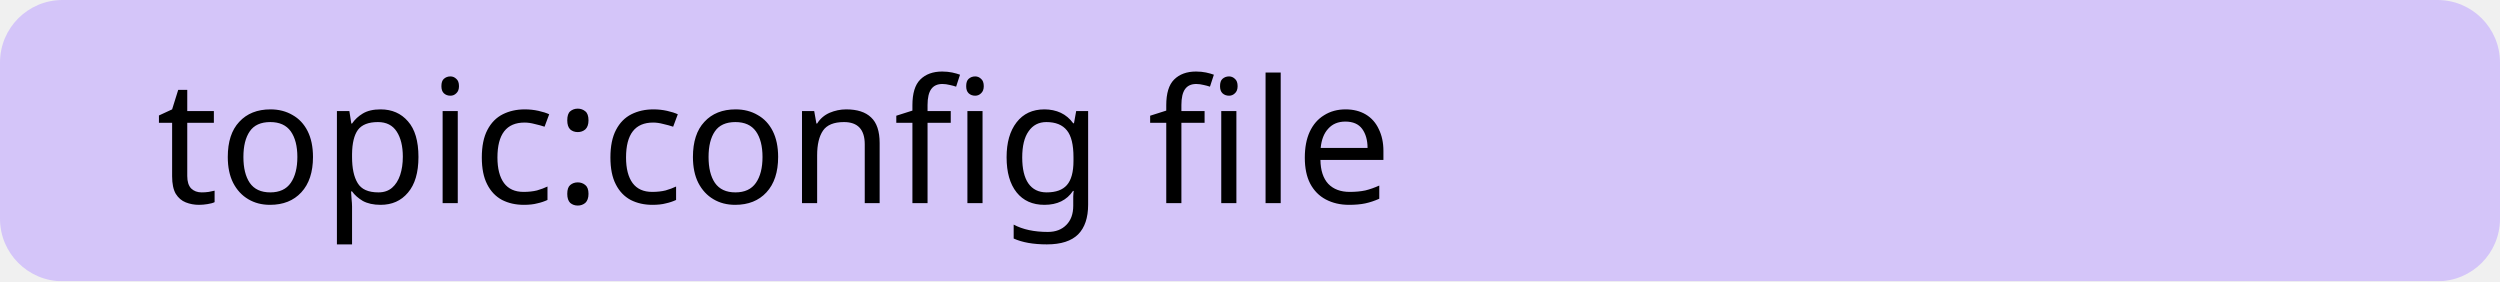
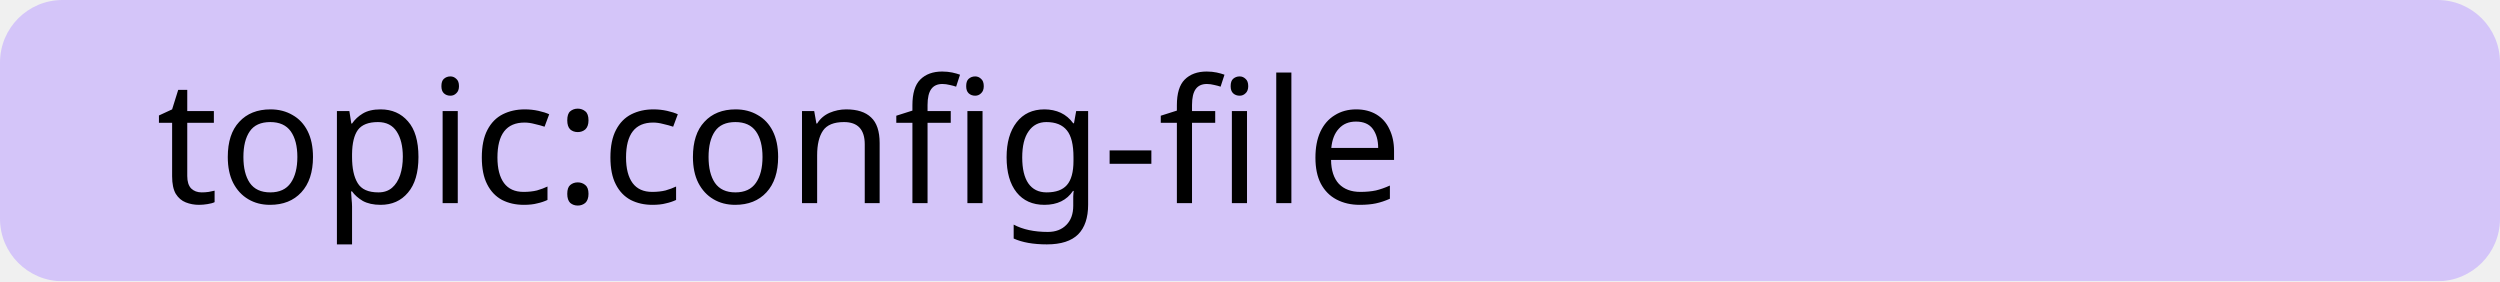
<svg xmlns="http://www.w3.org/2000/svg" width="160" height="18">
  <mask id="a">
    <rect width="160" height="18" rx="4" fill="#fff" />
  </mask>
  <g mask="url(#a)">
    <path fill="#d4c5f9" d="M0 0h160v18H0z" />
  </g>
  <g fill="#000000" font-family="sans-serif" font-size="11">
-     <text x="10" y="13">topic:config file</text>
+     <text x="10" y="13">topic:config-file</text>
  </g>
</svg>
